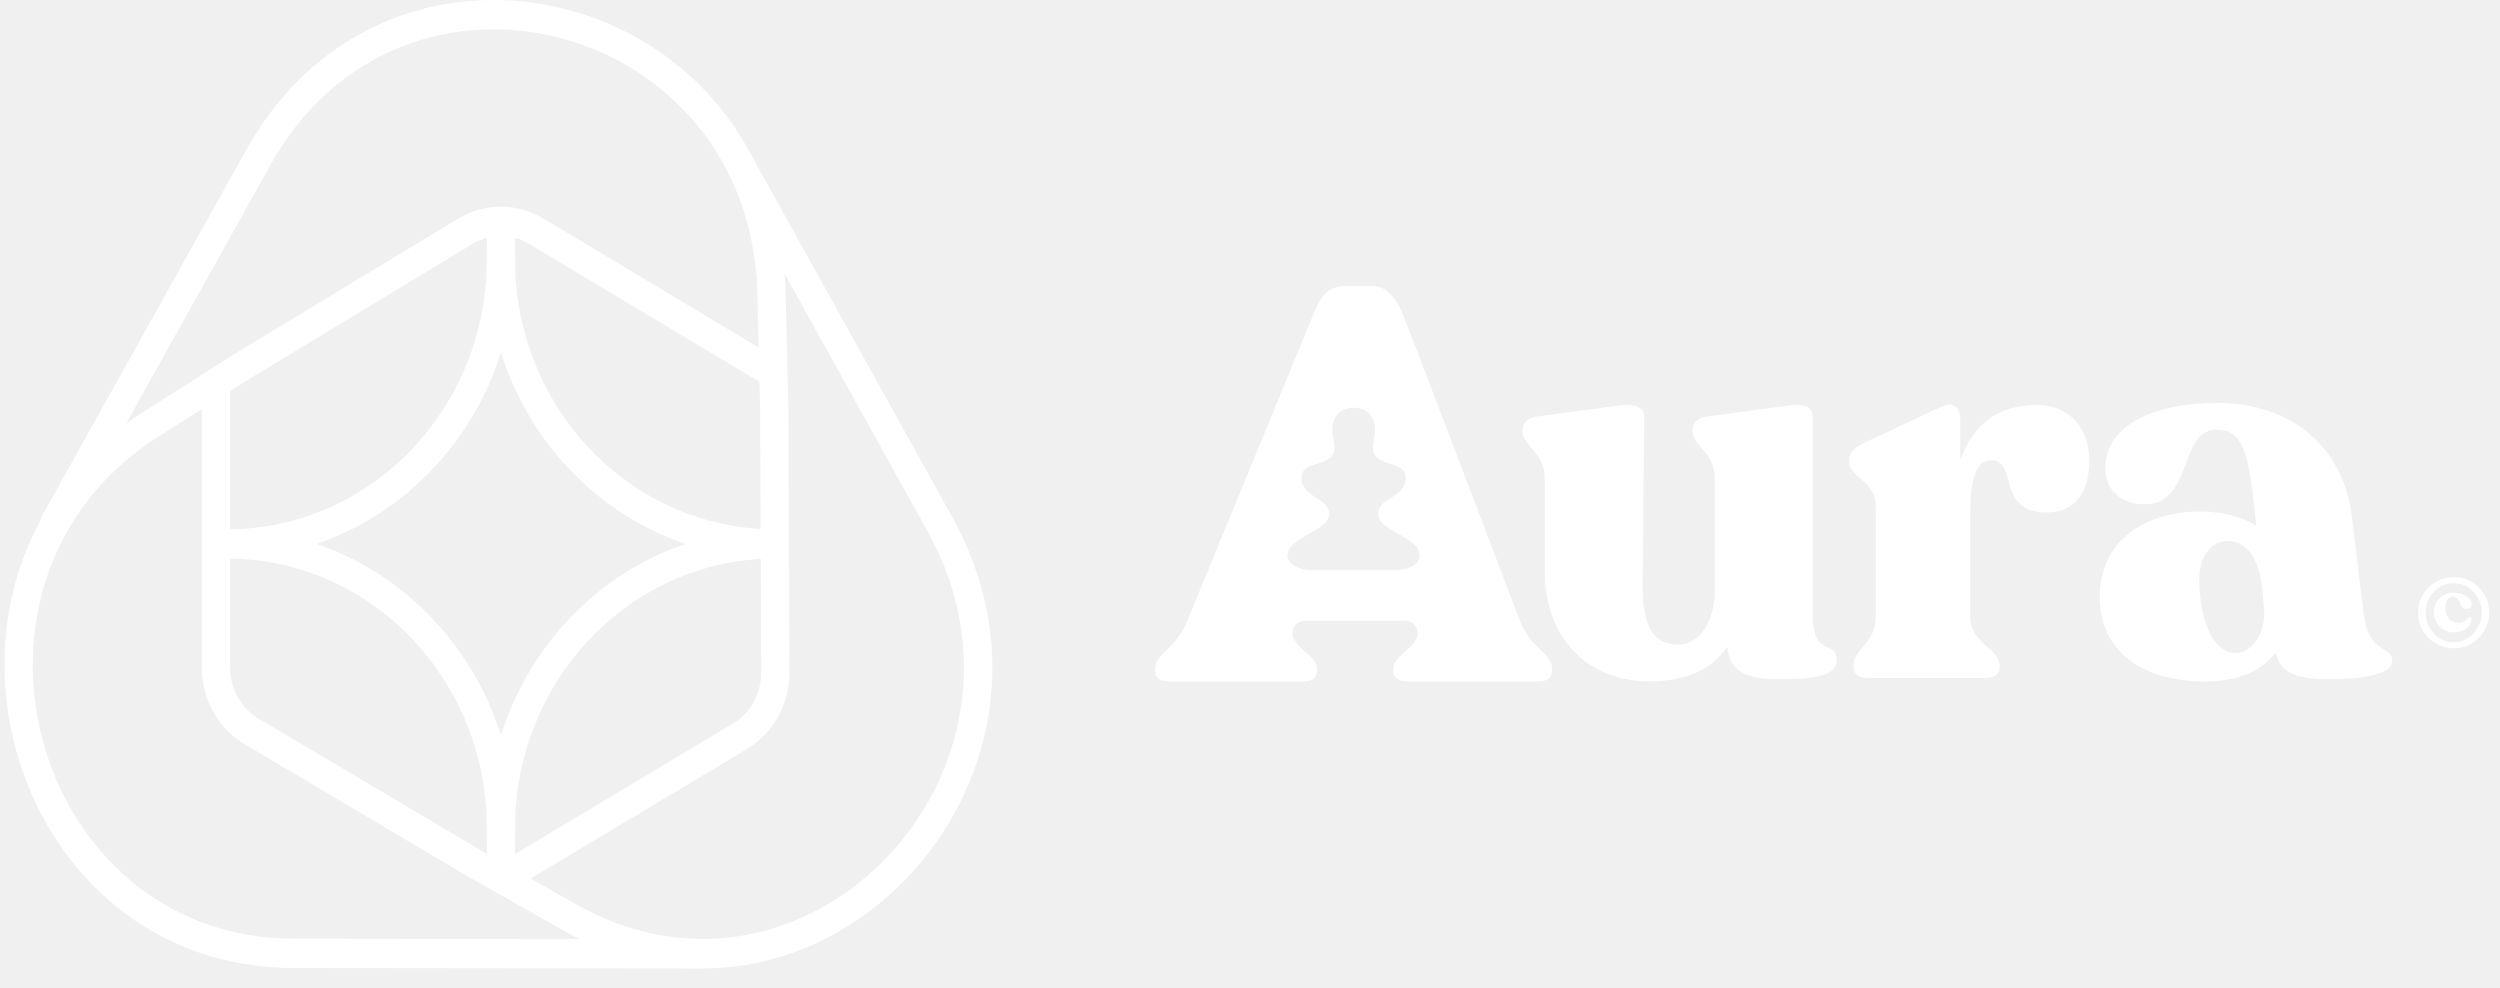
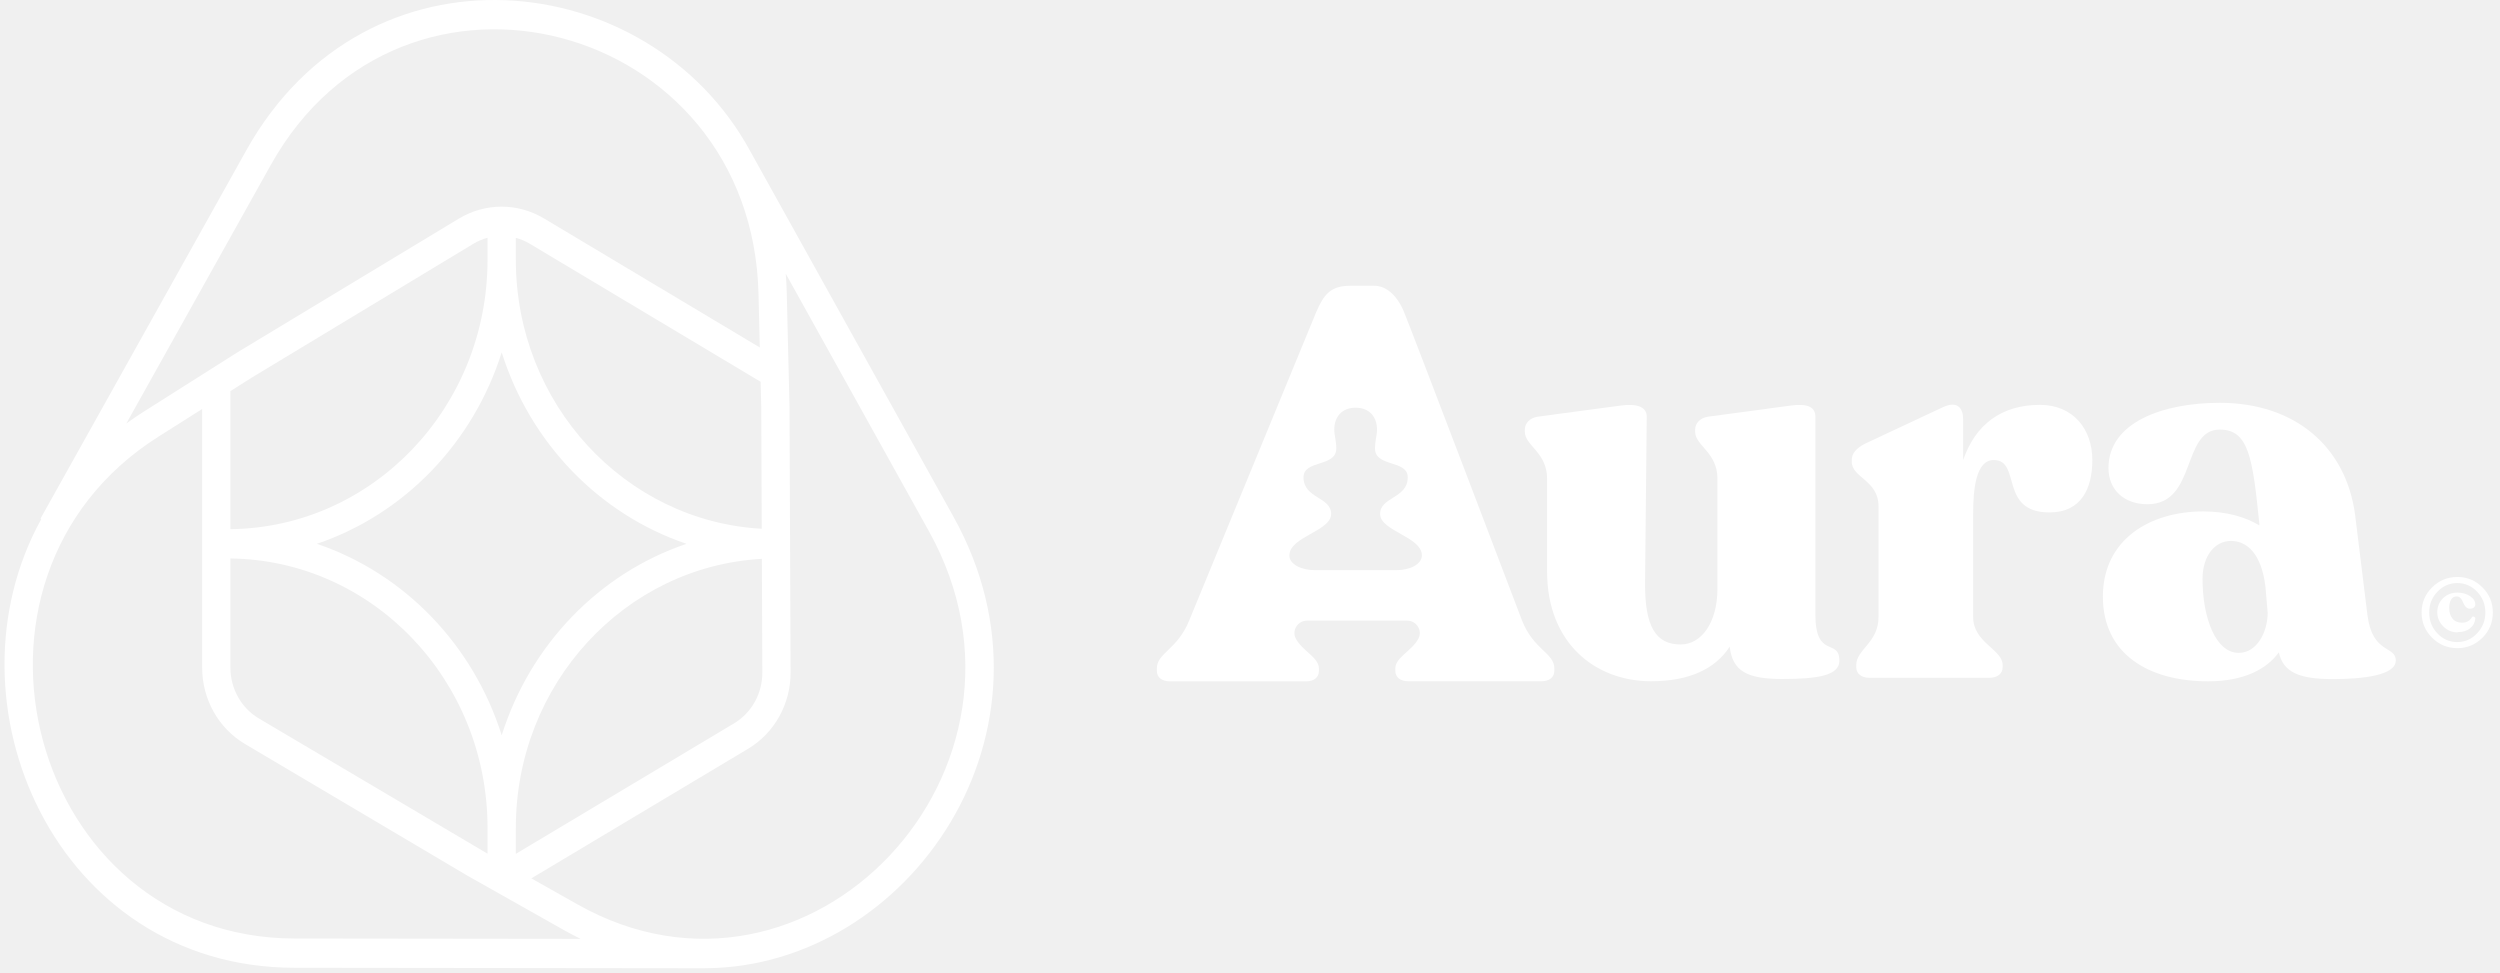
- <svg xmlns="http://www.w3.org/2000/svg" width="81" height="32" viewBox="0 0 81 32" fill="none">
-   <path fill-rule="evenodd" clip-rule="evenodd" d="M1.31 16.807L1.335 16.822C-1.942 22.762 1.802 31.354 9.525 31.363L22.823 31.378V31.377C29.412 31.337 34.7 23.685 30.849 16.748L24.263 4.884C20.991 -1.123 11.863 -2.108 7.972 4.867L1.31 16.807ZM24.539 9.518C24.326 0.664 13.04 -2.323 8.763 5.342L4.086 13.724C4.267 13.592 4.453 13.465 4.647 13.343L7.678 11.421L14.846 7.085C15.696 6.57 16.747 6.568 17.599 7.079L24.581 11.261L24.539 9.518ZM25.453 9.494C25.448 9.283 25.438 9.076 25.422 8.871L30.057 17.222C34.317 24.897 26.181 33.542 18.683 29.308L17.191 28.465L24.206 24.263C25.059 23.753 25.582 22.808 25.578 21.786L25.543 13.178L25.511 11.882L25.51 11.816L25.453 9.494ZM15.774 27.665L15.773 26.822C15.77 22.037 12.056 18.152 7.454 18.098L7.454 21.636C7.454 22.317 7.806 22.945 8.376 23.283L15.774 27.665ZM7.454 17.149V12.674L8.146 12.235L15.307 7.904C15.455 7.815 15.612 7.748 15.774 7.705L15.773 8.425C15.77 13.21 12.056 17.095 7.454 17.149ZM23.749 23.442L16.688 27.671L16.689 26.822C16.692 22.162 20.214 18.356 24.648 18.11L24.664 21.791C24.666 22.471 24.318 23.101 23.749 23.442ZM24.644 17.136C20.212 16.889 16.692 13.084 16.689 8.425L16.689 7.707C16.845 7.749 16.998 7.814 17.142 7.9L24.608 12.372L24.628 13.192L24.644 17.136ZM18.784 30.425L9.526 30.414C0.989 30.404 -2.16 18.771 5.124 14.152L6.54 13.254L6.54 21.636C6.54 22.657 7.067 23.6 7.922 24.107L15.126 28.379L18.245 30.141C18.425 30.242 18.604 30.337 18.784 30.425ZM16.231 23.829C15.311 20.896 13.077 18.579 10.251 17.623C13.077 16.668 15.311 14.351 16.231 11.418C17.151 14.351 19.385 16.668 22.211 17.623C19.385 18.579 17.151 20.896 16.231 23.829Z" fill="white" />
-   <path d="M59.509 21.406C59.509 21.893 58.805 22.003 57.653 22.003C56.501 22.003 56.05 21.733 55.959 20.956C55.491 21.679 54.645 22.076 53.42 22.076C51.601 22.076 50.052 20.831 50.052 18.52V15.505C50.052 14.658 49.331 14.44 49.331 13.99V13.918C49.331 13.72 49.493 13.54 49.745 13.503L52.429 13.142C52.952 13.071 53.275 13.179 53.275 13.503L53.221 18.846C53.204 20.327 53.582 20.885 54.374 20.885C55.04 20.885 55.562 20.18 55.562 19.08V15.505C55.562 14.658 54.842 14.44 54.842 13.99V13.918C54.842 13.72 55.004 13.54 55.256 13.503L57.94 13.142C58.462 13.071 58.732 13.179 58.732 13.503V19.908C58.732 21.37 59.507 20.667 59.507 21.406H59.509Z" fill="white" />
-   <path d="M67.692 14.908C67.692 15.809 67.349 16.605 66.304 16.605C64.665 16.605 65.405 14.908 64.503 14.908C63.927 14.908 63.836 15.846 63.836 16.64V19.998C63.836 20.828 64.79 21.044 64.79 21.55V21.622C64.79 21.838 64.611 21.965 64.358 21.965H60.485C60.233 21.965 60.054 21.84 60.054 21.622V21.55C60.054 21.044 60.774 20.828 60.774 19.998V16.406C60.774 15.559 59.909 15.485 59.909 14.962V14.908C59.909 14.692 60.054 14.529 60.324 14.384L62.863 13.193C63.331 12.977 63.512 13.23 63.512 13.591V14.908C63.909 13.753 64.755 13.12 65.998 13.12C67.062 13.12 67.692 13.896 67.692 14.908Z" fill="white" />
-   <path d="M77.507 21.41C77.507 21.879 76.463 22.006 75.472 22.006C74.391 22.006 73.869 21.79 73.725 21.139C73.347 21.663 72.626 22.078 71.438 22.078C69.511 22.078 68.033 21.193 68.033 19.334C68.033 17.474 69.565 16.573 71.276 16.573C72.033 16.573 72.646 16.752 73.095 17.025V16.971C72.879 14.841 72.752 13.92 71.815 13.92C70.572 13.92 71.077 16.339 69.474 16.339C68.717 16.339 68.214 15.87 68.214 15.165C68.214 13.684 69.979 13.053 71.817 13.053C74.231 13.053 75.906 14.46 76.195 16.7L76.592 19.931C76.754 21.213 77.511 20.906 77.511 21.412L77.507 21.41ZM73.364 19.857L73.293 19.027C73.168 17.944 72.698 17.529 72.175 17.529C71.653 17.529 71.256 18.015 71.256 18.757C71.256 20.039 71.688 21.157 72.428 21.157C73.023 21.157 73.364 20.471 73.364 19.857Z" fill="white" />
-   <path fill-rule="evenodd" clip-rule="evenodd" d="M37.427 21.664V21.735C37.427 21.951 37.589 22.079 37.858 22.079H42.255C42.508 22.079 42.67 21.953 42.67 21.735V21.664C42.67 21.301 42.123 21.088 41.92 20.689C41.785 20.424 41.989 20.111 42.286 20.111H45.525C45.822 20.111 46.026 20.424 45.891 20.689C45.689 21.087 45.142 21.301 45.142 21.662V21.733C45.142 21.95 45.304 22.077 45.574 22.077H49.855C50.125 22.077 50.287 21.951 50.287 21.733V21.662C50.287 21.156 49.62 21.067 49.242 20.11C49.242 20.11 45.581 10.467 45.429 10.127C45.429 10.127 45.124 9.26 44.46 9.26H43.685C43.055 9.26 42.83 9.53 42.577 10.127L38.471 20.111C38.093 21.05 37.427 21.158 37.427 21.664ZM43.066 16.655C43.066 17.211 41.715 17.392 41.715 17.997H41.713C41.713 18.288 42.104 18.475 42.53 18.475H45.184C45.609 18.475 46 18.288 46 17.997C46 17.39 44.65 17.211 44.65 16.655C44.65 16.099 45.544 16.155 45.544 15.467C45.544 14.891 44.484 15.146 44.484 14.533C44.484 14.282 44.55 14.105 44.55 13.923C44.55 13.504 44.3 13.211 43.858 13.211C43.416 13.211 43.166 13.504 43.166 13.923C43.166 14.105 43.232 14.282 43.232 14.533C43.232 15.146 42.172 14.891 42.172 15.467C42.172 16.155 43.066 16.099 43.066 16.655Z" fill="white" />
-   <path d="M80.313 20.666C80.088 20.891 79.818 21.004 79.501 21.004C79.184 21.004 78.911 20.891 78.684 20.666C78.458 20.44 78.344 20.167 78.344 19.849C78.344 19.532 78.458 19.26 78.684 19.035C78.911 18.81 79.182 18.698 79.501 18.698C79.82 18.698 80.088 18.81 80.313 19.035C80.538 19.26 80.649 19.532 80.649 19.849C80.649 20.167 80.538 20.44 80.313 20.666ZM79.501 20.806C79.75 20.806 79.964 20.712 80.14 20.523C80.319 20.334 80.407 20.109 80.407 19.849C80.407 19.59 80.319 19.364 80.14 19.176C79.962 18.989 79.749 18.895 79.501 18.895C79.253 18.895 79.036 18.989 78.857 19.176C78.678 19.362 78.59 19.588 78.59 19.849C78.59 20.111 78.678 20.34 78.855 20.527C79.032 20.714 79.247 20.808 79.501 20.808V20.806ZM79.512 20.492C79.328 20.492 79.172 20.427 79.043 20.298C78.917 20.169 78.851 20.015 78.851 19.84C78.851 19.665 78.915 19.505 79.04 19.384C79.165 19.262 79.324 19.203 79.516 19.204C79.67 19.206 79.802 19.245 79.914 19.32C80.025 19.395 80.081 19.486 80.081 19.59C80.081 19.628 80.066 19.661 80.035 19.686C80.004 19.713 79.962 19.726 79.91 19.726C79.864 19.726 79.825 19.713 79.793 19.684C79.76 19.657 79.735 19.624 79.718 19.586C79.701 19.547 79.681 19.509 79.664 19.47C79.647 19.432 79.622 19.397 79.591 19.37C79.56 19.343 79.524 19.328 79.48 19.328C79.399 19.328 79.339 19.362 79.299 19.43C79.259 19.499 79.237 19.59 79.237 19.701C79.237 19.844 79.274 19.959 79.345 20.048C79.418 20.136 79.522 20.18 79.656 20.18C79.791 20.18 79.904 20.121 79.975 20C79.99 19.978 80.012 19.974 80.04 19.986C80.069 19.998 80.083 20.017 80.081 20.046C80.071 20.173 80.016 20.279 79.914 20.361C79.812 20.444 79.677 20.487 79.51 20.487L79.512 20.492Z" fill="white" />
+ <svg xmlns="http://www.w3.org/2000/svg" width="72" height="28" viewBox="0 0 72 28" fill="none">
+   <path fill-rule="evenodd" clip-rule="evenodd" d="M1.166 14.936L1.188 14.95C-1.728 20.229 1.604 27.864 8.479 27.872L20.317 27.886V27.885C26.182 27.849 30.889 21.049 27.462 14.885L21.599 4.34C18.686 -0.998 10.561 -1.873 7.096 4.325L1.166 14.936ZM21.845 8.459C21.654 0.59 11.608 -2.065 7.801 4.747L3.638 12.197C3.798 12.08 3.964 11.967 4.136 11.858L6.834 10.15L13.216 6.296C13.973 5.839 14.908 5.837 15.667 6.291L21.882 10.007L21.845 8.459ZM22.659 8.438C22.654 8.25 22.644 8.066 22.63 7.884L26.756 15.305C30.549 22.126 23.306 29.809 16.631 26.046L15.303 25.297L21.548 21.563C22.307 21.109 22.773 20.269 22.769 19.362L22.738 11.711L22.71 10.559L22.708 10.501L22.659 8.438ZM14.041 24.586L14.041 23.837C14.038 19.584 10.732 16.132 6.636 16.084L6.636 19.228C6.636 19.833 6.949 20.392 7.456 20.692L14.041 24.586ZM6.636 15.24V11.264L7.252 10.874L13.626 7.025C13.758 6.945 13.898 6.886 14.041 6.848L14.041 7.487C14.038 11.74 10.732 15.193 6.636 15.24ZM21.141 20.833L14.856 24.591L14.856 23.837C14.859 19.696 17.995 16.313 21.942 16.095L21.955 19.366C21.958 19.971 21.647 20.53 21.141 20.833ZM21.938 15.229C17.993 15.009 14.859 11.628 14.856 7.487L14.856 6.849C14.995 6.887 15.132 6.944 15.26 7.021L21.906 10.995L21.924 11.724L21.938 15.229ZM16.721 27.039L8.48 27.029C0.88 27.02 -1.923 16.682 4.561 12.577L5.822 11.779L5.822 19.228C5.822 20.136 6.291 20.973 7.052 21.424L13.465 25.221L16.242 26.787C16.401 26.876 16.561 26.96 16.721 27.039ZM14.449 21.177C13.629 18.571 11.641 16.511 9.125 15.662C11.641 14.813 13.629 12.754 14.449 10.148C15.268 12.754 17.256 14.813 19.772 15.662C17.256 16.511 15.268 18.571 14.449 21.177Z" fill="white" />
+   <path d="M52.975 19.025C52.975 19.457 52.349 19.555 51.323 19.555C50.297 19.555 49.896 19.315 49.815 18.625C49.398 19.267 48.645 19.62 47.554 19.62C45.935 19.62 44.556 18.514 44.556 16.459V13.781C44.556 13.027 43.915 12.834 43.915 12.434V12.37C43.915 12.193 44.059 12.034 44.283 12.001L46.673 11.68C47.138 11.617 47.426 11.713 47.426 12.001L47.378 16.749C47.362 18.066 47.698 18.561 48.403 18.561C48.997 18.561 49.462 17.935 49.462 16.957V13.781C49.462 13.027 48.82 12.834 48.82 12.434V12.37C48.82 12.193 48.964 12.034 49.189 12.001L51.578 11.68C52.043 11.617 52.283 11.713 52.283 12.001V17.693C52.283 18.992 52.973 18.368 52.973 19.025H52.975Z" fill="white" />
+   <path d="M60.259 13.249C60.259 14.05 59.954 14.758 59.024 14.758C57.564 14.758 58.223 13.249 57.42 13.249C56.907 13.249 56.827 14.083 56.827 14.788V17.773C56.827 18.51 57.676 18.703 57.676 19.152V19.216C57.676 19.408 57.516 19.521 57.292 19.521H53.844C53.619 19.521 53.46 19.41 53.46 19.216V19.152C53.46 18.703 54.101 18.51 54.101 17.773V14.581C54.101 13.827 53.331 13.762 53.331 13.297V13.249C53.331 13.057 53.46 12.913 53.7 12.784L55.961 11.725C56.377 11.533 56.539 11.758 56.539 12.079V13.249C56.892 12.223 57.645 11.66 58.751 11.66C59.698 11.66 60.259 12.35 60.259 13.249Z" fill="white" />
+   <path d="M68.997 19.028C68.997 19.445 68.067 19.558 67.186 19.558C66.223 19.558 65.759 19.366 65.63 18.788C65.294 19.253 64.652 19.622 63.594 19.622C61.879 19.622 60.563 18.836 60.563 17.183C60.563 15.531 61.927 14.729 63.45 14.729C64.124 14.729 64.669 14.889 65.069 15.131V15.083C64.877 13.19 64.764 12.372 63.93 12.372C62.824 12.372 63.273 14.522 61.846 14.522C61.172 14.522 60.724 14.105 60.724 13.478C60.724 12.162 62.295 11.601 63.932 11.601C66.081 11.601 67.572 12.852 67.829 14.843L68.182 17.713C68.326 18.853 69 18.58 69 19.03L68.997 19.028ZM65.309 17.648L65.246 16.91C65.134 15.948 64.716 15.579 64.251 15.579C63.786 15.579 63.433 16.011 63.433 16.67C63.433 17.81 63.817 18.803 64.475 18.803C65.005 18.803 65.309 18.194 65.309 17.648Z" fill="white" />
+   <path fill-rule="evenodd" clip-rule="evenodd" d="M33.317 19.254V19.317C33.317 19.509 33.462 19.623 33.702 19.623H37.616C37.841 19.623 37.985 19.511 37.985 19.317V19.254C37.985 18.931 37.498 18.742 37.317 18.387C37.197 18.152 37.379 17.874 37.643 17.874H40.527C40.791 17.874 40.973 18.152 40.853 18.387C40.672 18.741 40.185 18.931 40.185 19.252V19.315C40.185 19.508 40.329 19.621 40.57 19.621H44.381C44.621 19.621 44.765 19.509 44.765 19.315V19.252C44.765 18.802 44.172 18.723 43.835 17.872C43.835 17.872 40.576 9.302 40.441 9C40.441 9 40.17 8.23 39.578 8.23H38.889C38.328 8.23 38.127 8.47 37.902 9L34.247 17.874C33.911 18.708 33.317 18.804 33.317 19.254ZM38.337 14.802C38.337 15.296 37.135 15.457 37.135 15.995H37.133C37.133 16.253 37.481 16.42 37.86 16.42H40.223C40.602 16.42 40.95 16.253 40.95 15.995C40.95 15.456 39.747 15.296 39.747 14.802C39.747 14.308 40.543 14.358 40.543 13.747C40.543 13.235 39.6 13.461 39.6 12.916C39.6 12.693 39.658 12.536 39.658 12.375C39.658 12.002 39.436 11.742 39.042 11.742C38.649 11.742 38.427 12.002 38.427 12.375C38.427 12.536 38.485 12.693 38.485 12.916C38.485 13.461 37.541 13.235 37.541 13.747C37.541 14.358 38.337 14.308 38.337 14.802Z" fill="white" />
+   <path d="M71.495 18.366C71.294 18.566 71.053 18.667 70.771 18.667C70.489 18.667 70.246 18.566 70.044 18.366C69.843 18.166 69.742 17.922 69.742 17.64C69.742 17.358 69.843 17.117 70.044 16.917C70.246 16.716 70.487 16.617 70.771 16.617C71.055 16.617 71.294 16.716 71.495 16.917C71.695 17.117 71.794 17.358 71.794 17.64C71.794 17.922 71.695 18.166 71.495 18.366ZM70.771 18.491C70.993 18.491 71.183 18.407 71.341 18.239C71.5 18.071 71.578 17.871 71.578 17.64C71.578 17.409 71.5 17.209 71.341 17.041C71.182 16.875 70.992 16.792 70.771 16.792C70.551 16.792 70.357 16.875 70.198 17.041C70.039 17.207 69.961 17.408 69.961 17.64C69.961 17.873 70.039 18.076 70.197 18.242C70.354 18.408 70.545 18.492 70.771 18.492V18.491ZM70.781 18.212C70.617 18.212 70.479 18.154 70.364 18.039C70.251 17.924 70.193 17.787 70.193 17.632C70.193 17.476 70.25 17.334 70.361 17.226C70.472 17.119 70.614 17.065 70.785 17.067C70.922 17.069 71.04 17.103 71.139 17.17C71.238 17.236 71.288 17.317 71.288 17.409C71.288 17.444 71.274 17.473 71.247 17.495C71.219 17.519 71.182 17.531 71.135 17.531C71.094 17.531 71.06 17.519 71.031 17.493C71.002 17.469 70.98 17.44 70.964 17.406C70.949 17.372 70.932 17.337 70.916 17.303C70.901 17.269 70.879 17.238 70.852 17.214C70.824 17.19 70.792 17.177 70.752 17.177C70.68 17.177 70.627 17.207 70.592 17.267C70.556 17.329 70.537 17.409 70.537 17.509C70.537 17.635 70.569 17.738 70.633 17.817C70.698 17.895 70.79 17.934 70.91 17.934C71.029 17.934 71.13 17.881 71.194 17.774C71.207 17.755 71.226 17.752 71.252 17.762C71.277 17.772 71.289 17.789 71.288 17.815C71.279 17.928 71.23 18.022 71.139 18.095C71.048 18.169 70.928 18.206 70.78 18.206L70.781 18.212Z" fill="white" />
</svg>
